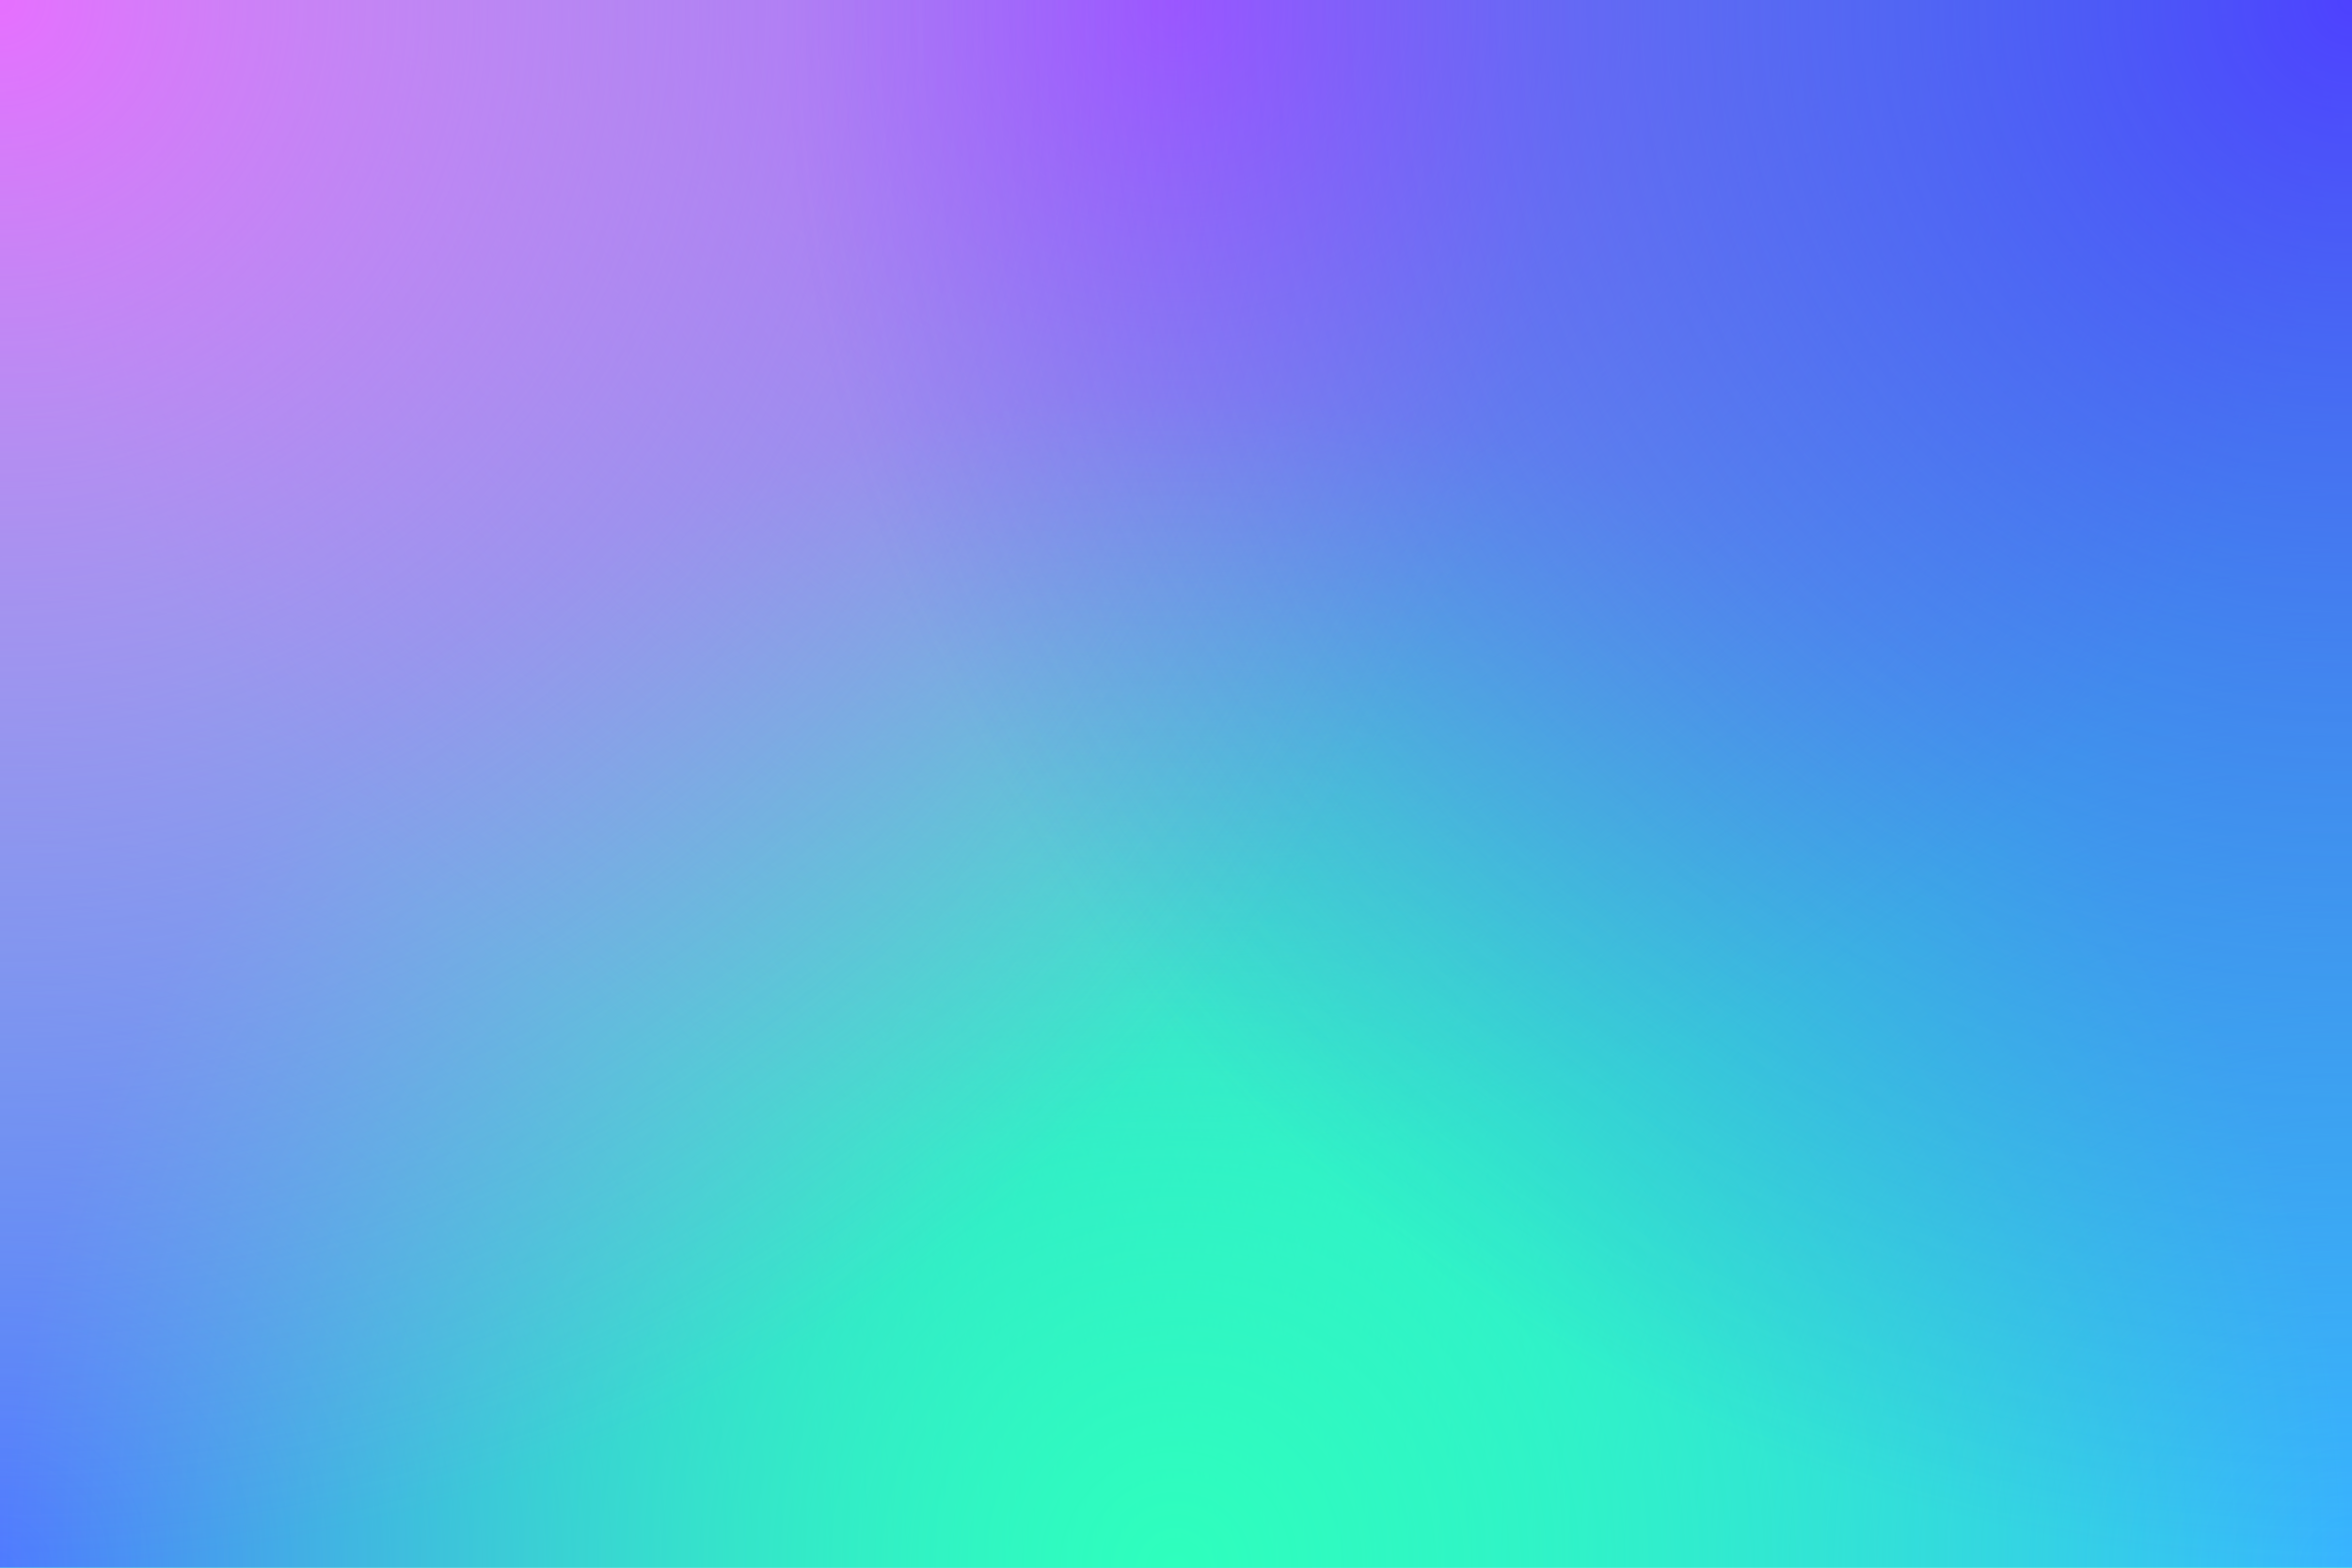
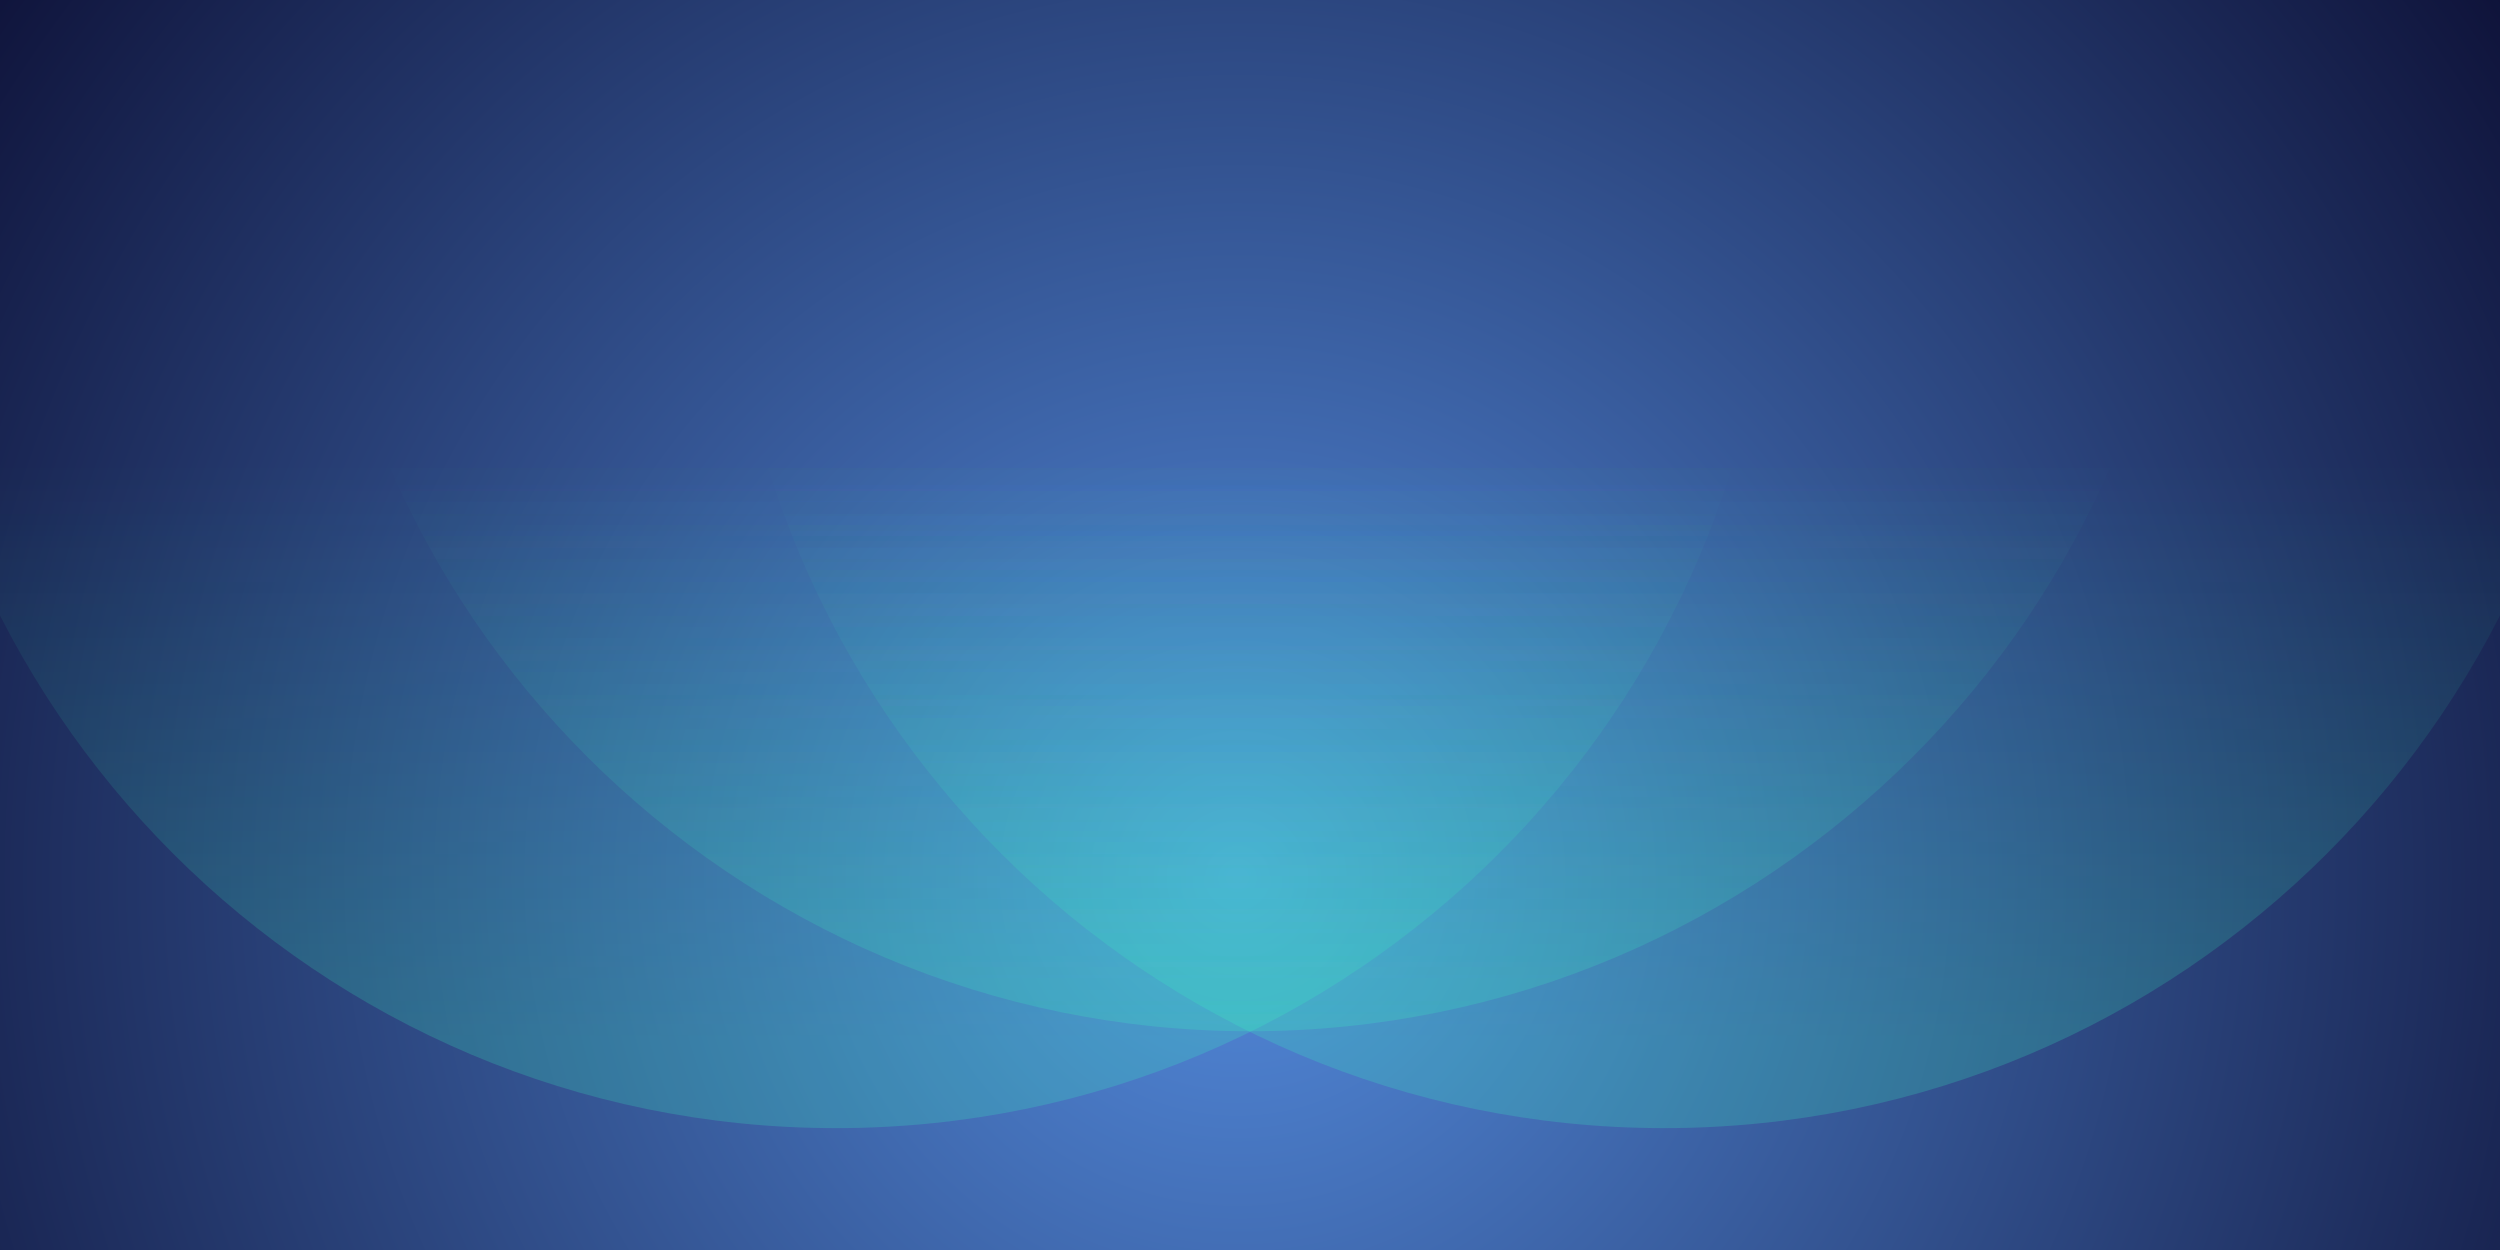
- <svg xmlns="http://www.w3.org/2000/svg" width="100%" height="100%" viewBox="0 0 1200 800">
-   <rect fill="#2EFFBD" width="1200" height="800" />
+ <svg xmlns="http://www.w3.org/2000/svg" width="100%" height="100%" viewBox="0 0 800 400">
+   <rect fill="#0C0E33" width="800" height="400" />
  <defs>
-     <radialGradient id="a" cx="0" cy="800" r="800" gradientUnits="userSpaceOnUse">
-       <stop offset="0" stop-color="#4f7aff" />
-       <stop offset="1" stop-color="#4f7aff" stop-opacity="0" />
+     <radialGradient id="a" cx="396" cy="281" r="514" gradientUnits="userSpaceOnUse">
+       <stop offset="0" stop-color="#538BDD" />
+       <stop offset="1" stop-color="#0C0E33" />
    </radialGradient>
-     <radialGradient id="b" cx="1200" cy="800" r="800" gradientUnits="userSpaceOnUse">
-       <stop offset="0" stop-color="#38b4ff" />
-       <stop offset="1" stop-color="#38b4ff" stop-opacity="0" />
-     </radialGradient>
-     <radialGradient id="c" cx="600" cy="0" r="600" gradientUnits="userSpaceOnUse">
-       <stop offset="0" stop-color="#a358ff" />
-       <stop offset="1" stop-color="#a358ff" stop-opacity="0" />
-     </radialGradient>
-     <radialGradient id="d" cx="600" cy="800" r="600" gradientUnits="userSpaceOnUse">
-       <stop offset="0" stop-color="#2EFFBD" />
-       <stop offset="1" stop-color="#2EFFBD" stop-opacity="0" />
-     </radialGradient>
-     <radialGradient id="e" cx="0" cy="0" r="800" gradientUnits="userSpaceOnUse">
-       <stop offset="0" stop-color="#E66FFF" />
-       <stop offset="1" stop-color="#E66FFF" stop-opacity="0" />
-     </radialGradient>
-     <radialGradient id="f" cx="1200" cy="0" r="800" gradientUnits="userSpaceOnUse">
-       <stop offset="0" stop-color="#4E41FF" />
-       <stop offset="1" stop-color="#4E41FF" stop-opacity="0" />
-     </radialGradient>
+     <linearGradient id="b" gradientUnits="userSpaceOnUse" x1="400" y1="148" x2="400" y2="333">
+       <stop offset="0" stop-color="#37FFBD" stop-opacity="0" />
+       <stop offset="1" stop-color="#37FFBD" stop-opacity="0.5" />
+     </linearGradient>
  </defs>
-   <rect fill="url(#a)" width="1200" height="800" />
-   <rect fill="url(#b)" width="1200" height="800" />
-   <rect fill="url(#c)" width="1200" height="800" />
-   <rect fill="url(#d)" width="1200" height="800" />
-   <rect fill="url(#e)" width="1200" height="800" />
-   <rect fill="url(#f)" width="1200" height="800" />
+   <rect fill="url(#a)" width="800" height="400" />
+   <g fill-opacity="0.4">
+     <circle fill="url(#b)" cx="267.5" cy="61" r="300" />
+     <circle fill="url(#b)" cx="532.5" cy="61" r="300" />
+     <circle fill="url(#b)" cx="400" cy="30" r="300" />
+   </g>
</svg>
